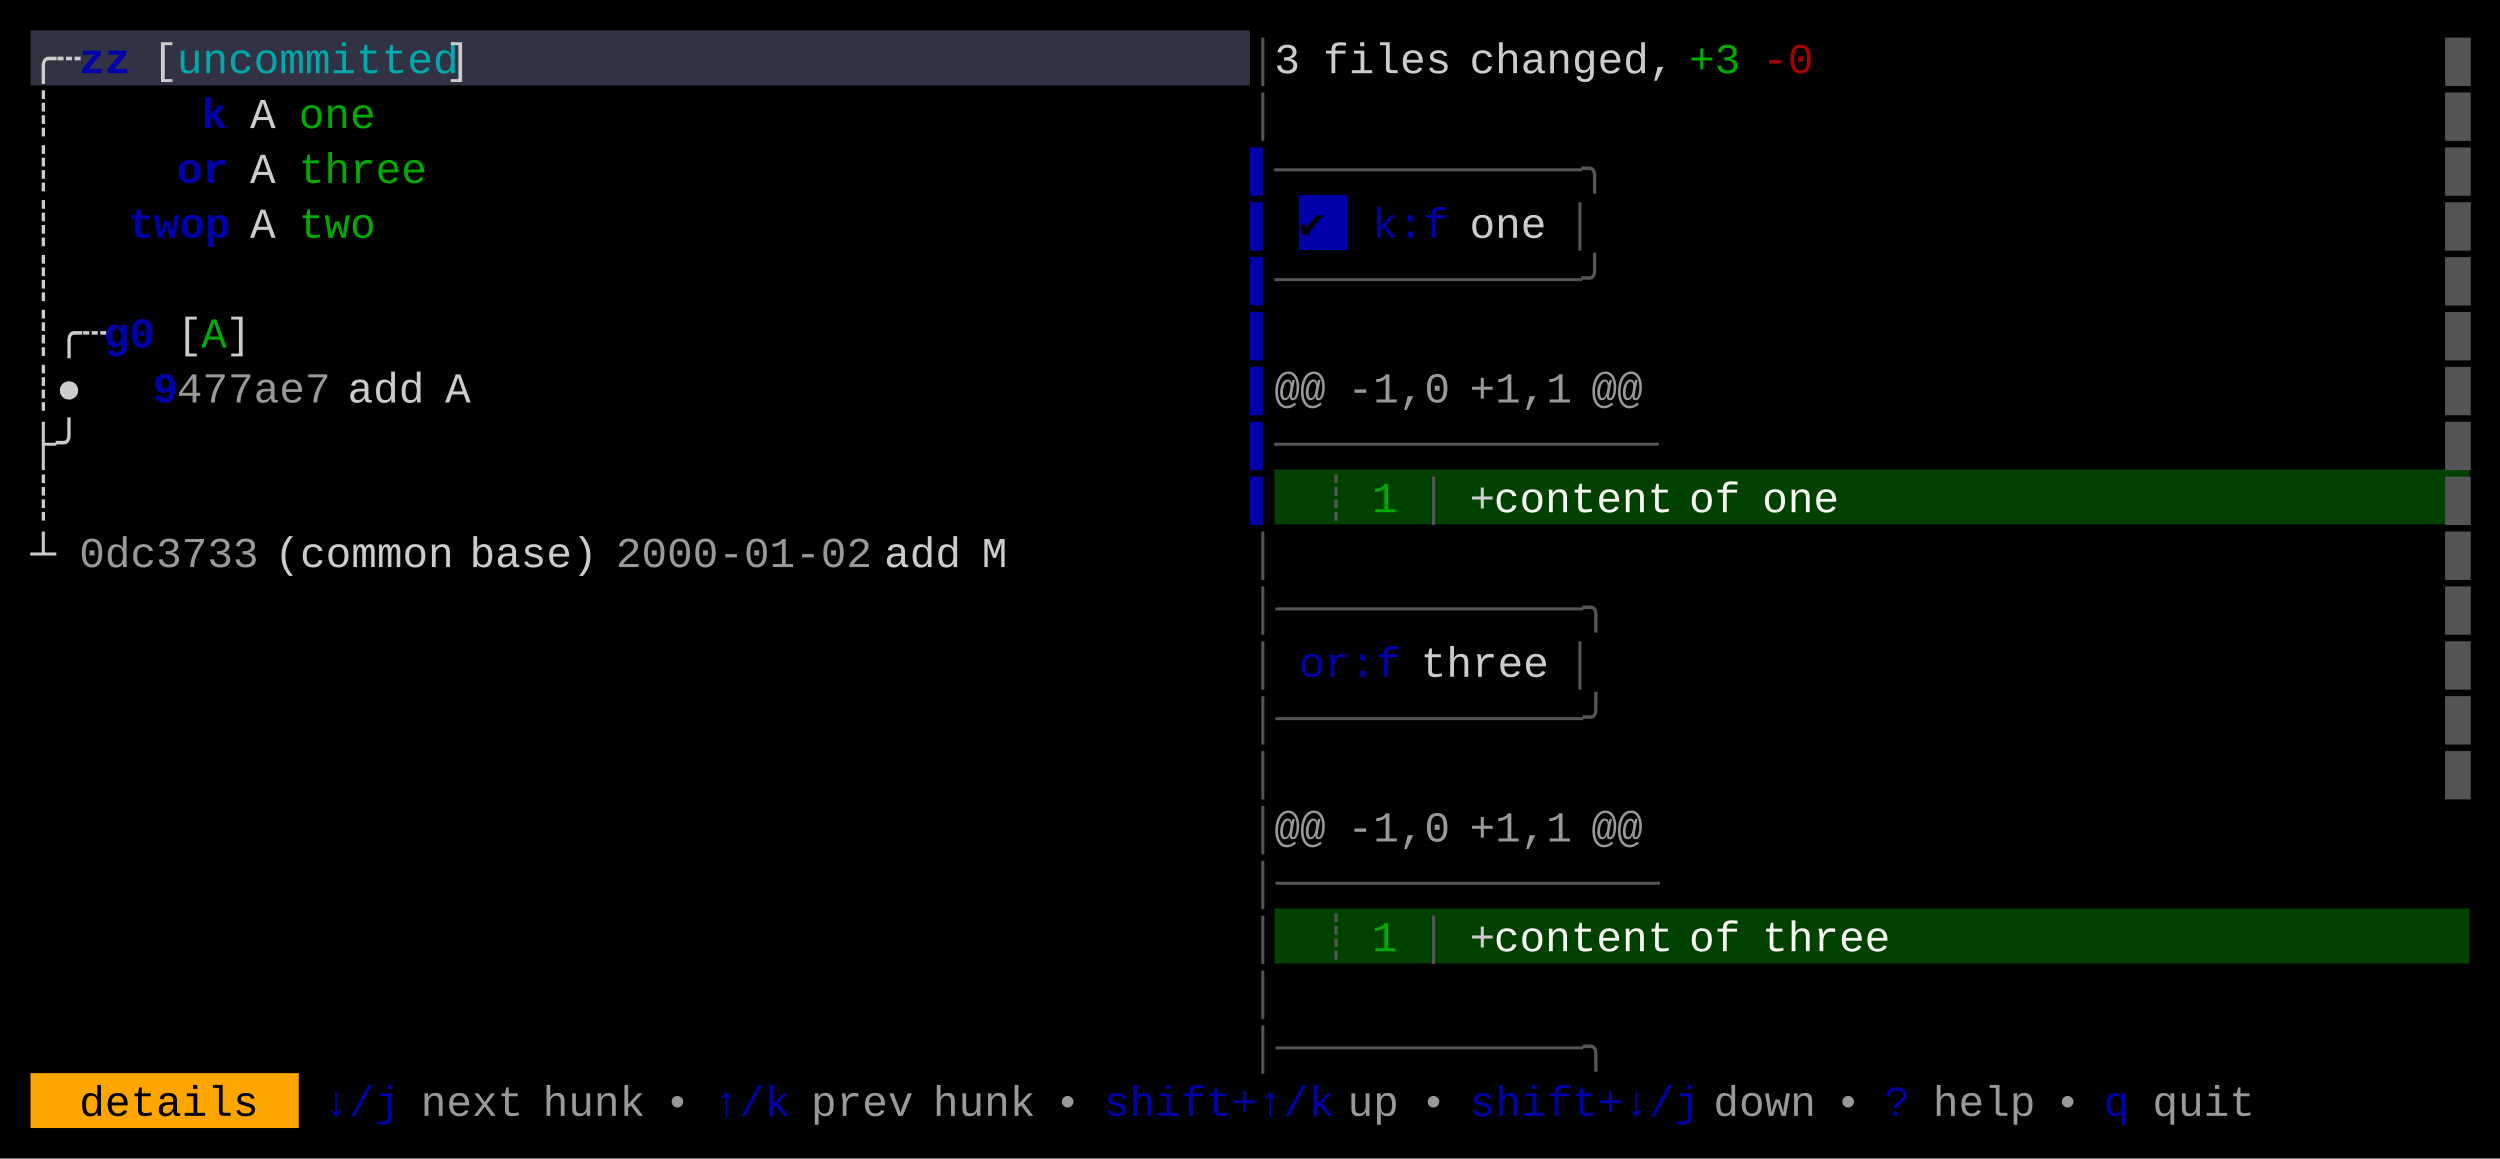
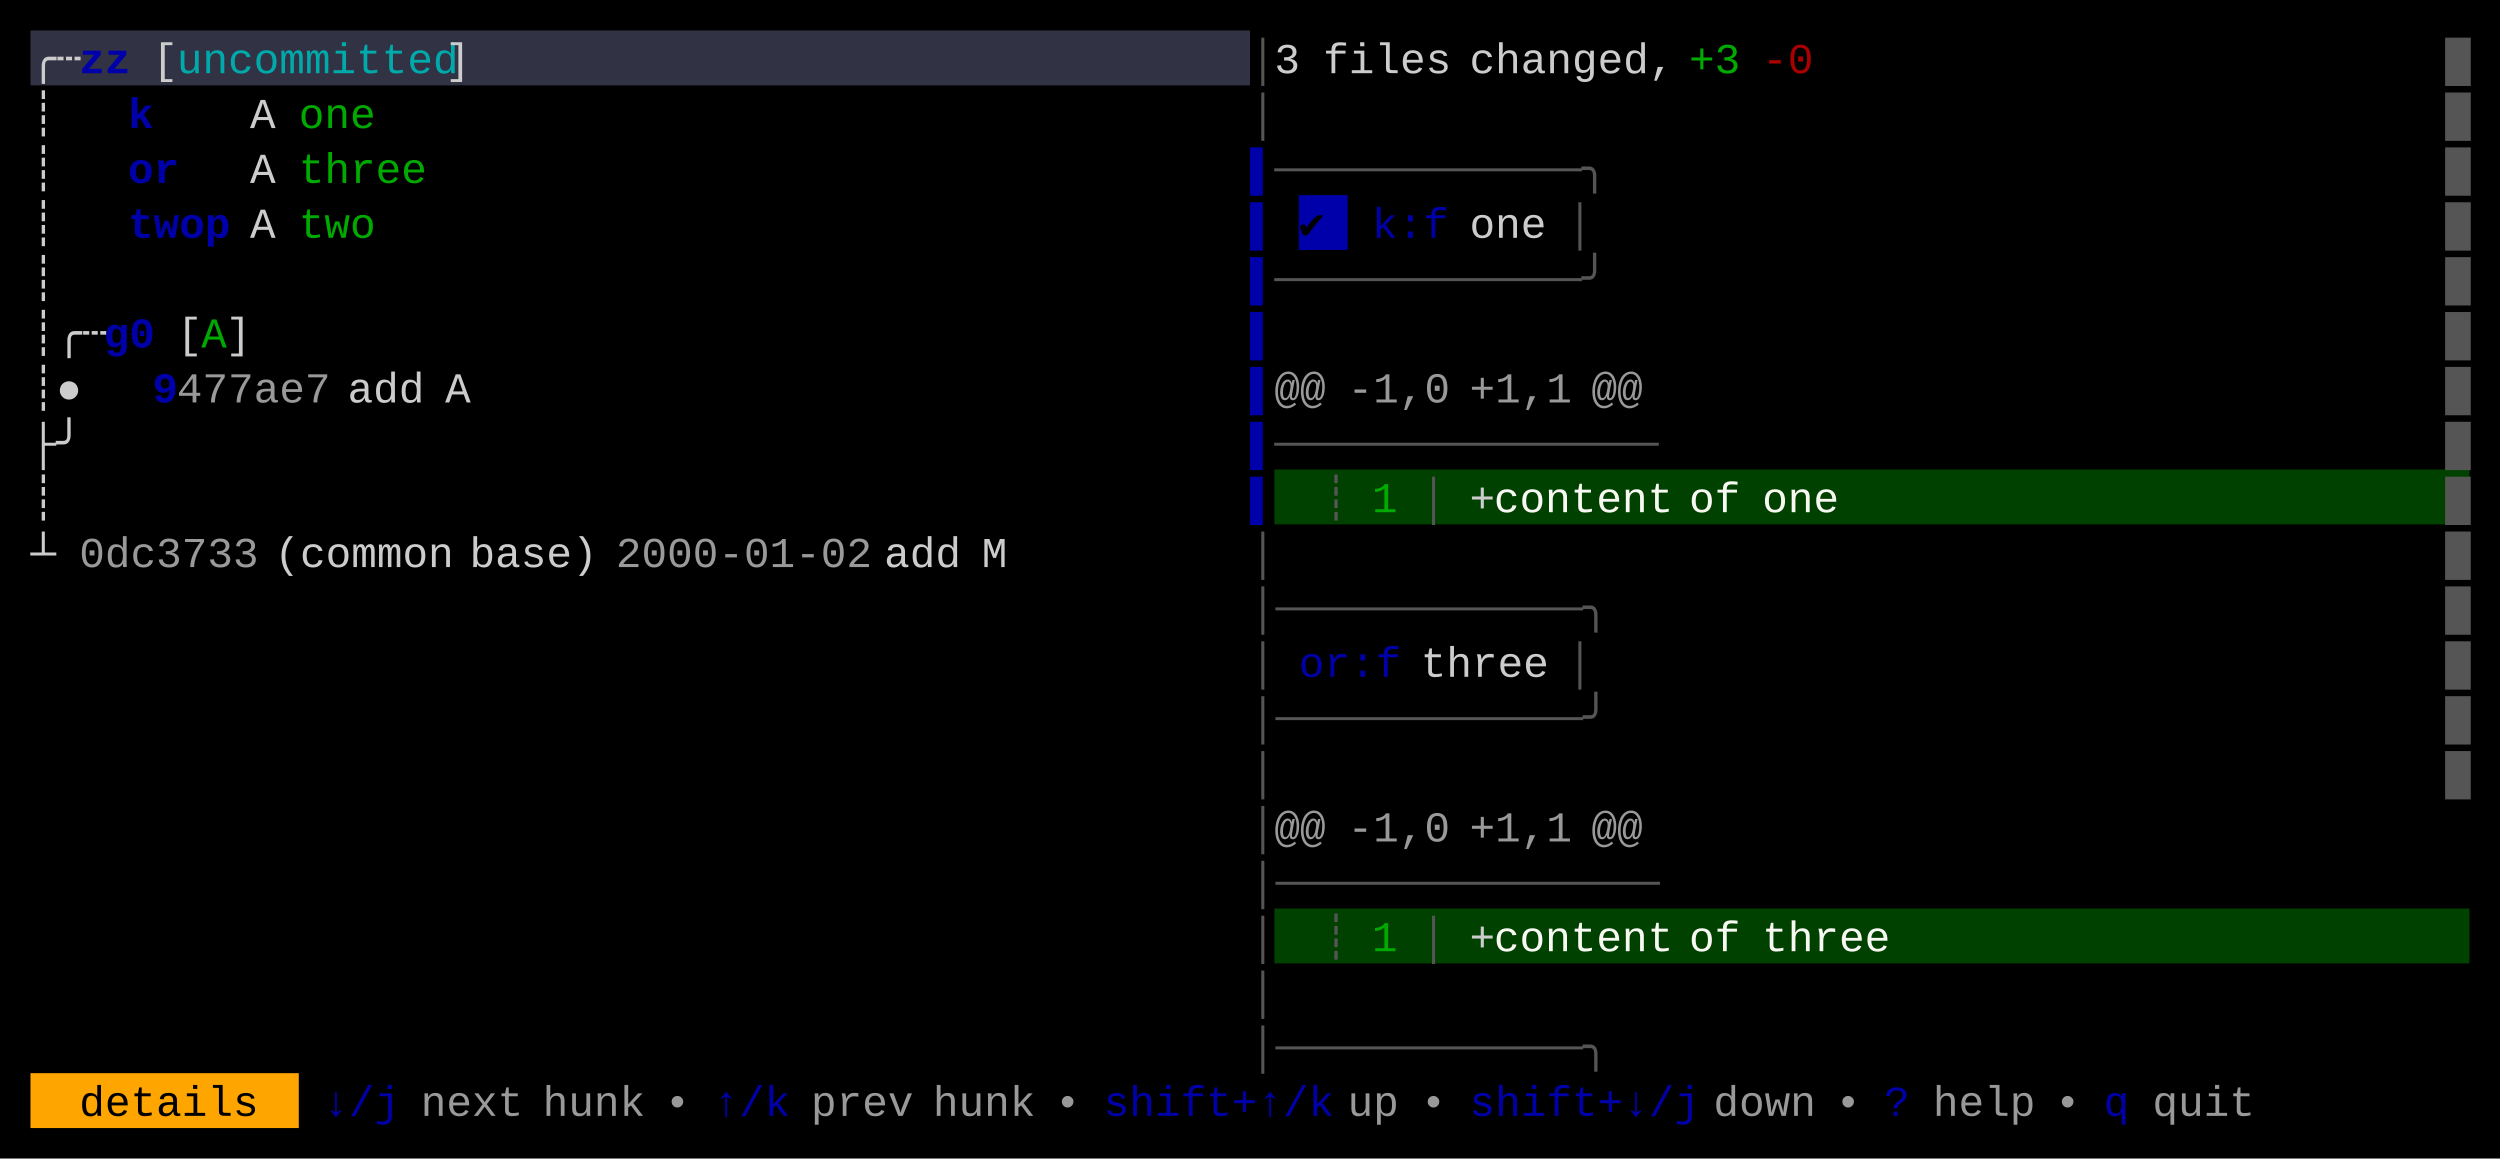
<svg xmlns="http://www.w3.org/2000/svg" width="820" height="380" viewBox="0 0 820 380">
  <rect x="0" y="0" width="820" height="380" fill="#000000" />
  <rect x="10" y="10" width="400" height="18" fill="#313244" />
  <rect x="426" y="64" width="16" height="18" fill="#0000AA" />
  <rect x="418" y="154" width="392" height="18" fill="#004100" />
  <rect x="418" y="298" width="392" height="18" fill="#004100" />
  <rect x="10" y="352" width="88" height="18" fill="#FFA500" />
  <g font-family="Menlo, Monaco, 'Courier New', monospace" font-size="14" xml:space="preserve">
    <text x="10 18" y="24" style="fill:#CCCCCC;">╭┄</text>
    <text x="26 34" y="24" style="fill:#0000AA;font-weight:bold;">zz</text>
    <text x="50" y="24" style="fill:#CCCCCC;">[</text>
    <text x="58 66 74 82 90 98 106 114 122 130 138" y="24" style="fill:#00AAAA;">uncommitted</text>
    <text x="146" y="24" style="fill:#CCCCCC;">]</text>
    <text x="410" y="24" style="fill:#555555;">│</text>
    <text x="418" y="24" style="fill:#CCCCCC;">3</text>
    <text x="434 442 450 458 466" y="24" style="fill:#CCCCCC;">files</text>
    <text x="482 490 498 506 514 522 530 538" y="24" style="fill:#CCCCCC;">changed,</text>
    <text x="554 562" y="24" style="fill:#00AA00;">+3</text>
    <text x="578 586" y="24" style="fill:#AA0000;">-0</text>
    <text x="802" y="24" style="fill:#555555;">█</text>
    <text x="10" y="42" style="fill:#CCCCCC;">┊</text>
-     <text x="66" y="42" style="fill:#0000AA;font-weight:bold;">k</text>
+     <text x="42" y="42" style="fill:#0000AA;font-weight:bold;">k</text>
    <text x="82" y="42" style="fill:#CCCCCC;">A</text>
    <text x="98 106 114" y="42" style="fill:#00AA00;">one</text>
    <text x="410" y="42" style="fill:#555555;">│</text>
    <text x="802" y="42" style="fill:#555555;">█</text>
    <text x="10" y="60" style="fill:#CCCCCC;">┊</text>
-     <text x="58 66" y="60" style="fill:#0000AA;font-weight:bold;">or</text>
+     <text x="42 50" y="60" style="fill:#0000AA;font-weight:bold;">or</text>
    <text x="82" y="60" style="fill:#CCCCCC;">A</text>
    <text x="98 106 114 122 130" y="60" style="fill:#00AA00;">three</text>
    <text x="410" y="60" style="fill:#0000AA;">▌</text>
    <text x="418 426 434 442 450 458 466 474 482 490 498 506 514" y="60" style="fill:#555555;">────────────╮</text>
    <text x="802" y="60" style="fill:#555555;">█</text>
    <text x="10" y="78" style="fill:#CCCCCC;">┊</text>
    <text x="42 50 58 66" y="78" style="fill:#0000AA;font-weight:bold;">twop</text>
    <text x="82" y="78" style="fill:#CCCCCC;">A</text>
    <text x="98 106 114" y="78" style="fill:#00AA00;">two</text>
    <text x="410" y="78" style="fill:#0000AA;">▌</text>
    <text x="426" y="78" style="fill:#000000;">✔︎</text>
    <text x="450 458 466" y="78" style="fill:#0000AA;">k:f</text>
    <text x="482 490 498" y="78" style="fill:#CCCCCC;">one</text>
    <text x="514" y="78" style="fill:#555555;">│</text>
    <text x="802" y="78" style="fill:#555555;">█</text>
    <text x="10" y="96" style="fill:#CCCCCC;">┊</text>
    <text x="410" y="96" style="fill:#0000AA;">▌</text>
    <text x="418 426 434 442 450 458 466 474 482 490 498 506 514" y="96" style="fill:#555555;">────────────╯</text>
    <text x="802" y="96" style="fill:#555555;">█</text>
    <text x="10 18 26" y="114" style="fill:#CCCCCC;">┊╭┄</text>
    <text x="34 42" y="114" style="fill:#0000AA;font-weight:bold;">g0</text>
    <text x="58" y="114" style="fill:#CCCCCC;">[</text>
    <text x="66" y="114" style="fill:#00AA00;">A</text>
    <text x="74" y="114" style="fill:#CCCCCC;">]</text>
    <text x="410" y="114" style="fill:#0000AA;">▌</text>
    <text x="802" y="114" style="fill:#555555;">█</text>
    <text x="10 18" y="132" style="fill:#CCCCCC;">┊●</text>
    <text x="50" y="132" style="fill:#0000AA;font-weight:bold;">9</text>
    <text x="58 66 74 82 90 98" y="132" style="fill:#CCCCCC;opacity:0.75;">477ae7</text>
    <text x="114 122 130" y="132" style="fill:#CCCCCC;">add</text>
    <text x="146" y="132" style="fill:#CCCCCC;">A</text>
    <text x="410" y="132" style="fill:#0000AA;">▌</text>
    <text x="418 426" y="132" style="fill:#CCCCCC;opacity:0.75;">@@</text>
    <text x="442 450 458 466" y="132" style="fill:#CCCCCC;opacity:0.75;">-1,0</text>
    <text x="482 490 498 506" y="132" style="fill:#CCCCCC;opacity:0.75;">+1,1</text>
    <text x="522 530" y="132" style="fill:#CCCCCC;opacity:0.75;">@@</text>
    <text x="802" y="132" style="fill:#555555;">█</text>
    <text x="10 18" y="150" style="fill:#CCCCCC;">├╯</text>
    <text x="410" y="150" style="fill:#0000AA;">▌</text>
    <text x="418 426 434 442 450 458 466 474 482 490 498 506 514 522 530" y="150" style="fill:#555555;">───────────────</text>
    <text x="802" y="150" style="fill:#555555;">█</text>
    <text x="10" y="168" style="fill:#CCCCCC;">┊</text>
    <text x="410" y="168" style="fill:#0000AA;">▌</text>
    <text x="434" y="168" style="fill:#555555;">┊</text>
    <text x="450" y="168" style="fill:#00AA00;">1</text>
    <text x="466" y="168" style="fill:#555555;">│</text>
    <text x="482" y="168" style="fill:#CCCCCC;">+</text>
    <text x="490 498 506 514 522 530 538" y="168" style="fill:#F8F8F2;">content</text>
    <text x="554 562" y="168" style="fill:#F8F8F2;">of</text>
    <text x="578 586 594" y="168" style="fill:#F8F8F2;">one</text>
    <text x="802" y="168" style="fill:#555555;">█</text>
    <text x="10" y="186" style="fill:#CCCCCC;">┴</text>
    <text x="26 34 42 50 58 66 74" y="186" style="fill:#CCCCCC;opacity:0.75;">0dc3733</text>
    <text x="90 98 106 114 122 130 138" y="186" style="fill:#CCCCCC;">(common</text>
    <text x="154 162 170 178 186" y="186" style="fill:#CCCCCC;">base)</text>
    <text x="202 210 218 226 234 242 250 258 266 274" y="186" style="fill:#CCCCCC;opacity:0.75;">2000-01-02</text>
    <text x="290 298 306" y="186" style="fill:#CCCCCC;">add</text>
    <text x="322" y="186" style="fill:#CCCCCC;">M</text>
    <text x="410" y="186" style="fill:#555555;">│</text>
    <text x="802" y="186" style="fill:#555555;">█</text>
    <text x="410 418 426 434 442 450 458 466 474 482 490 498 506 514" y="204" style="fill:#555555;">│────────────╮</text>
    <text x="802" y="204" style="fill:#555555;">█</text>
    <text x="410" y="222" style="fill:#555555;">│</text>
    <text x="426 434 442 450" y="222" style="fill:#0000AA;">or:f</text>
    <text x="466 474 482 490 498" y="222" style="fill:#CCCCCC;">three</text>
    <text x="514" y="222" style="fill:#555555;">│</text>
    <text x="802" y="222" style="fill:#555555;">█</text>
    <text x="410 418 426 434 442 450 458 466 474 482 490 498 506 514" y="240" style="fill:#555555;">│────────────╯</text>
    <text x="802" y="240" style="fill:#555555;">█</text>
    <text x="410" y="258" style="fill:#555555;">│</text>
    <text x="802" y="258" style="fill:#555555;">█</text>
    <text x="410" y="276" style="fill:#555555;">│</text>
    <text x="418 426" y="276" style="fill:#CCCCCC;opacity:0.75;">@@</text>
    <text x="442 450 458 466" y="276" style="fill:#CCCCCC;opacity:0.75;">-1,0</text>
    <text x="482 490 498 506" y="276" style="fill:#CCCCCC;opacity:0.75;">+1,1</text>
    <text x="522 530" y="276" style="fill:#CCCCCC;opacity:0.75;">@@</text>
    <text x="410 418 426 434 442 450 458 466 474 482 490 498 506 514 522 530" y="294" style="fill:#555555;">│───────────────</text>
    <text x="410" y="312" style="fill:#555555;">│</text>
    <text x="434" y="312" style="fill:#555555;">┊</text>
    <text x="450" y="312" style="fill:#00AA00;">1</text>
    <text x="466" y="312" style="fill:#555555;">│</text>
    <text x="482" y="312" style="fill:#CCCCCC;">+</text>
    <text x="490 498 506 514 522 530 538" y="312" style="fill:#F8F8F2;">content</text>
    <text x="554 562" y="312" style="fill:#F8F8F2;">of</text>
    <text x="578 586 594 602 610" y="312" style="fill:#F8F8F2;">three</text>
    <text x="410" y="330" style="fill:#555555;">│</text>
    <text x="410 418 426 434 442 450 458 466 474 482 490 498 506 514" y="348" style="fill:#555555;">│────────────╮</text>
    <text x="26 34 42 50 58 66 74" y="366" style="fill:#000000;">details</text>
    <text x="106 114 122" y="366" style="fill:#0000AA;">↓/j</text>
    <text x="138 146 154 162" y="366" style="fill:#CCCCCC;opacity:0.75;">next</text>
    <text x="178 186 194 202" y="366" style="fill:#CCCCCC;opacity:0.75;">hunk</text>
    <text x="218" y="366" style="fill:#CCCCCC;opacity:0.75;">•</text>
    <text x="234 242 250" y="366" style="fill:#0000AA;">↑/k</text>
    <text x="266 274 282 290" y="366" style="fill:#CCCCCC;opacity:0.75;">prev</text>
    <text x="306 314 322 330" y="366" style="fill:#CCCCCC;opacity:0.75;">hunk</text>
    <text x="346" y="366" style="fill:#CCCCCC;opacity:0.75;">•</text>
    <text x="362 370 378 386 394 402 410 418 426" y="366" style="fill:#0000AA;">shift+↑/k</text>
    <text x="442 450" y="366" style="fill:#CCCCCC;opacity:0.75;">up</text>
    <text x="466" y="366" style="fill:#CCCCCC;opacity:0.75;">•</text>
    <text x="482 490 498 506 514 522 530 538 546" y="366" style="fill:#0000AA;">shift+↓/j</text>
    <text x="562 570 578 586" y="366" style="fill:#CCCCCC;opacity:0.75;">down</text>
    <text x="602" y="366" style="fill:#CCCCCC;opacity:0.75;">•</text>
    <text x="618" y="366" style="fill:#0000AA;">?</text>
    <text x="634 642 650 658" y="366" style="fill:#CCCCCC;opacity:0.75;">help</text>
    <text x="674" y="366" style="fill:#CCCCCC;opacity:0.75;">•</text>
    <text x="690" y="366" style="fill:#0000AA;">q</text>
    <text x="706 714 722 730" y="366" style="fill:#CCCCCC;opacity:0.75;">quit</text>
  </g>
</svg>
